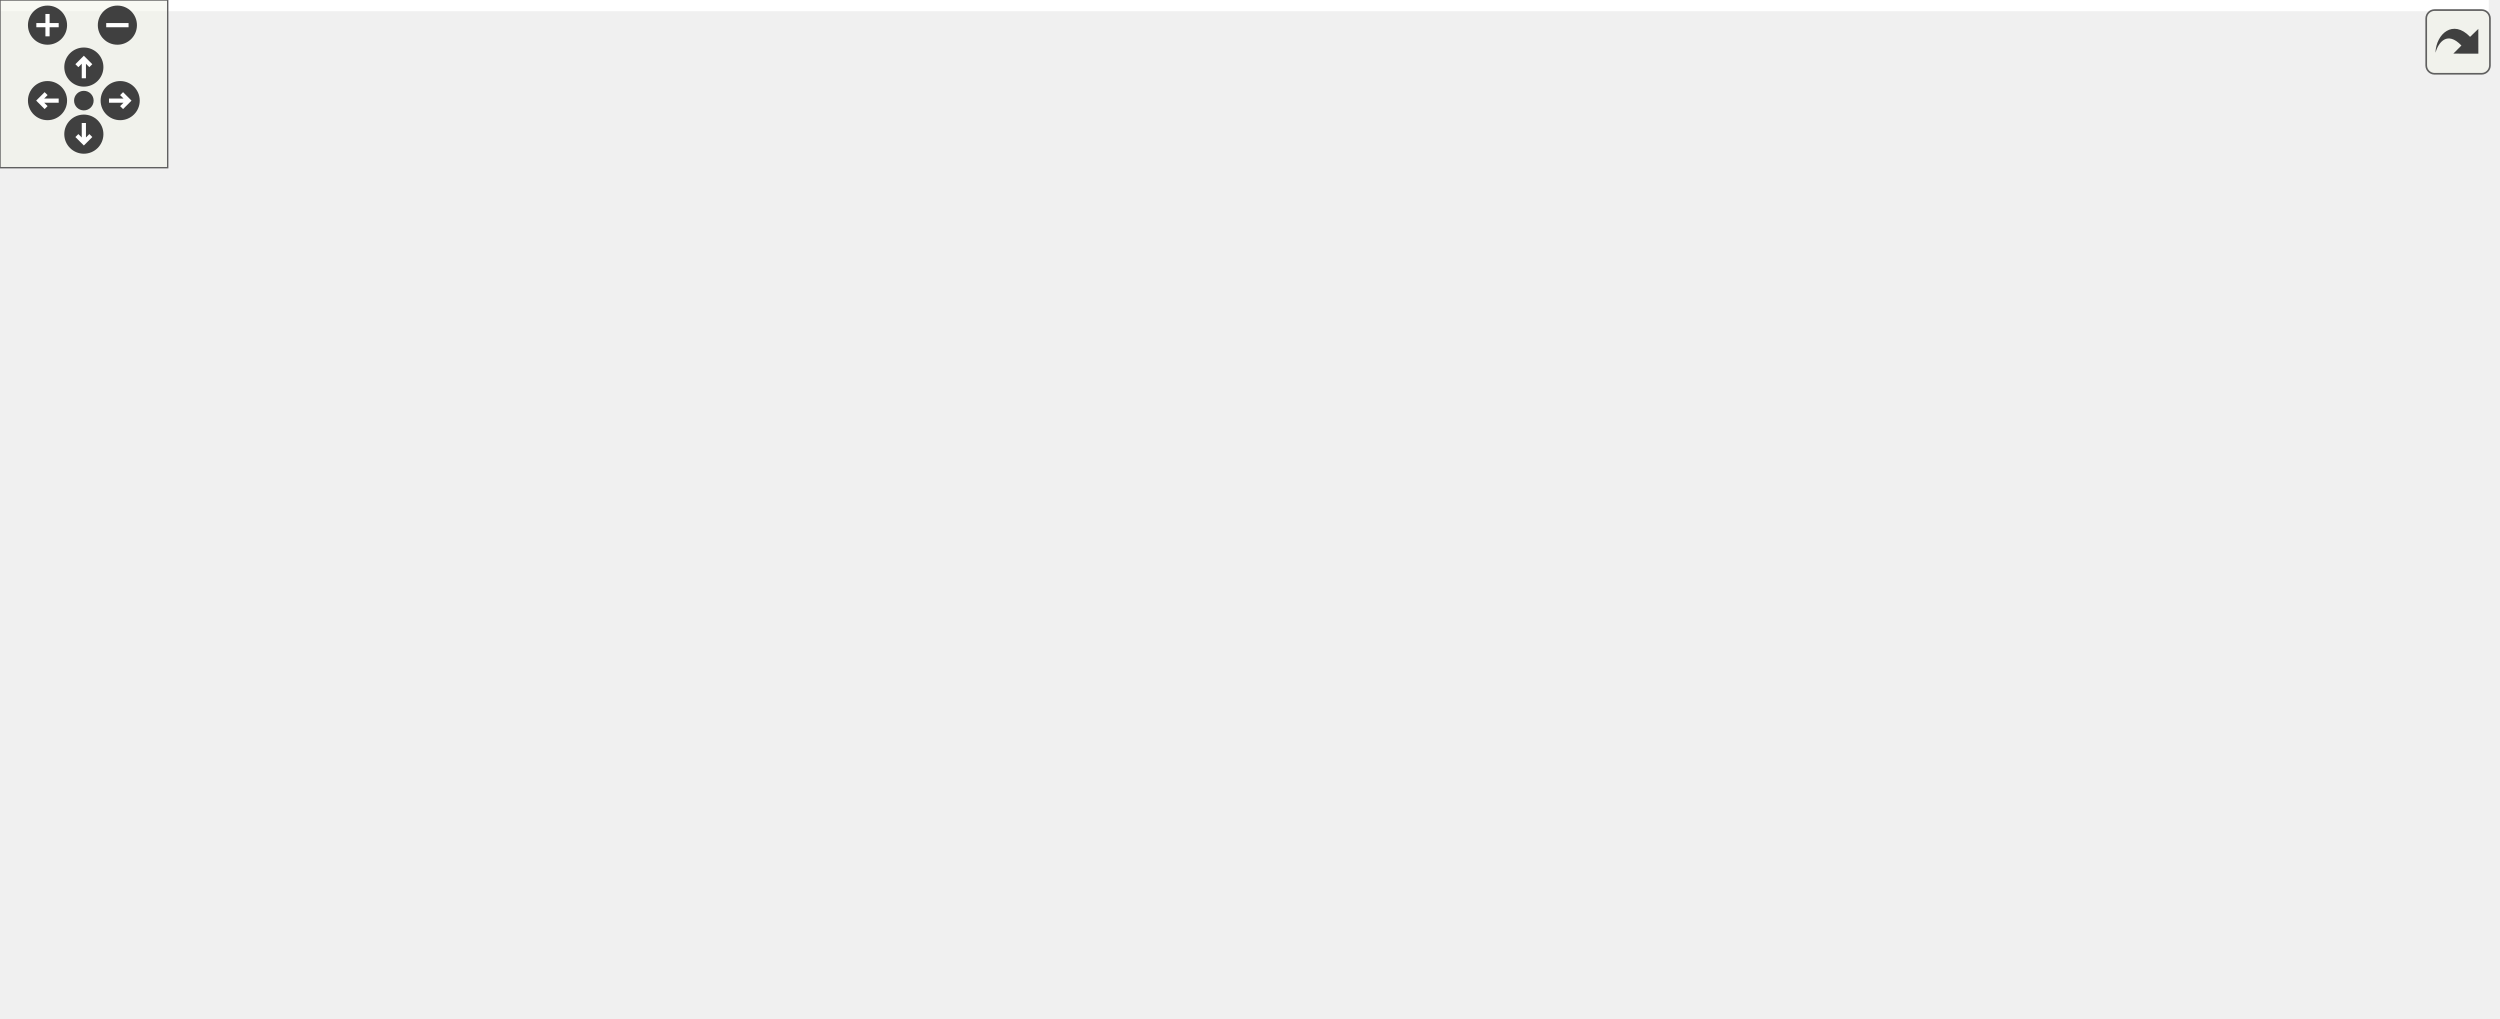
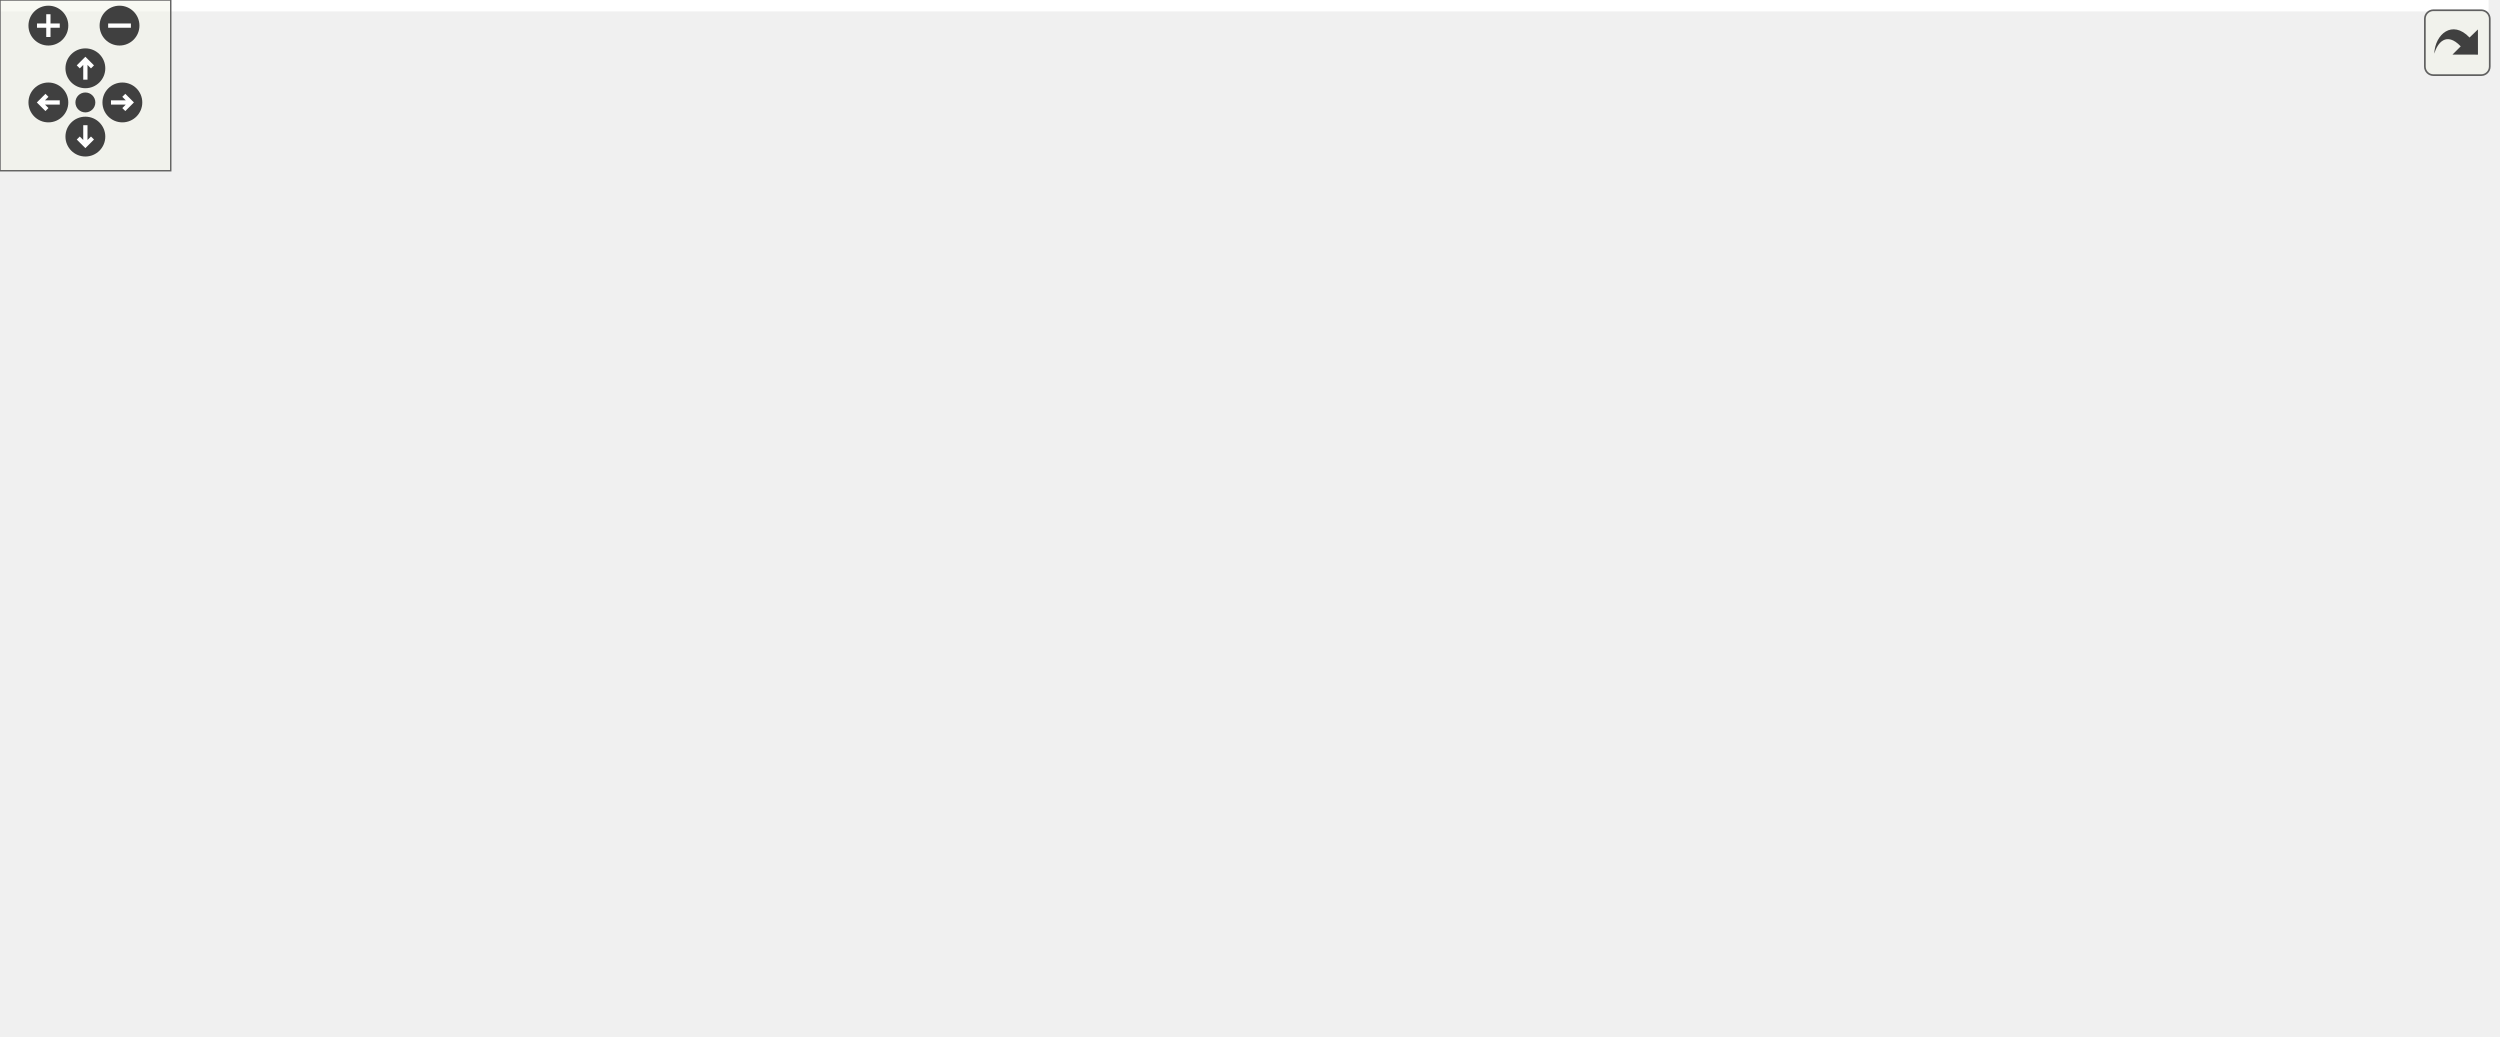
<svg xmlns="http://www.w3.org/2000/svg" xmlns:xlink="http://www.w3.org/1999/xlink" id="main" version="1.1" xml:space="preserve">
  <style type="text/css">
.edge:hover path { stroke: red; }
.edge:hover polygon { stroke: red; fill: red; }
</style>
  <defs>
    <circle id="rim" cx="0" cy="0" r="7" />
    <circle id="rim2" cx="0" cy="0" r="3.5" />
    <g id="zoomPlus">
      <use xlink:href="#rim" fill="#404040">
        <set attributeName="fill" to="#808080" begin="zoomplus.mouseover" end="zoomplus.mouseout" />
      </use>
      <path d="M-4,0h8M0,-4v8" fill="none" stroke="white" stroke-width="1.5" pointer-events="none" />
    </g>
    <g id="zoomMin">
      <use xlink:href="#rim" fill="#404040">
        <set attributeName="fill" to="#808080" begin="zoomminus.mouseover" end="zoomminus.mouseout" />
      </use>
      <path d="M-4,0h8" fill="none" stroke="white" stroke-width="1.5" pointer-events="none" />
    </g>
    <g id="dirArrow">
      <path fill="none" stroke="white" stroke-width="1.5" d="M0,-3.0v7 M-2.5,-0.5L0,-3.0L2.5,-0.5" />
    </g>
    <g id="resetDef">
      <use xlink:href="#rim2" fill="#404040">
        <set attributeName="fill" to="#808080" begin="reset.mouseover" end="reset.mouseout" />
      </use>
    </g>
  </defs>
  <svg id="graph" class="graph">
    <g id="viewport">
-       <polygon fill="white" stroke="none" points="-4,4 -4,-304 890.5,-304 890.5,4 -4,4" />
+       <polygon fill="white" stroke="none" points="-4,4 -4,-304 874.5,-304 874.5,4 -4,4" />
      <g id="node1" class="node">
-         <polygon fill="#bfbfbf" stroke="black" points="514,-280.5 514,-299.5 582,-299.5 582,-280.5 514,-280.5" />
-         <text text-anchor="middle" x="548" y="-287.5" font-family="Helvetica,sans-Serif" font-size="10.00">src/scape.h</text>
+         <polygon fill="#bfbfbf" stroke="black" points="453,-280.5 453,-299.5 521,-299.5 521,-280.5 453,-280.5" />
+         <text text-anchor="middle" x="487" y="-287.5" font-family="Helvetica,sans-Serif" font-size="10.00">src/scape.h</text>
      </g>
      <g id="node2" class="node">
        <g id="a_node2">
          <a xlink:href="receptor_8h.html" target="_top" xlink:title="receptor implementation header file ">
-             <polygon fill="white" stroke="black" points="476.5,-224.5 476.5,-243.5 553.5,-243.5 553.5,-224.5 476.5,-224.5" />
-             <text text-anchor="middle" x="515" y="-231.5" font-family="Helvetica,sans-Serif" font-size="10.00">src/receptor.h</text>
+             <polygon fill="white" stroke="black" points="415.5,-224.5 415.5,-243.5 492.5,-243.5 492.5,-224.5 415.5,-224.5" />
+             <text text-anchor="middle" x="454" y="-231.5" font-family="Helvetica,sans-Serif" font-size="10.00">src/receptor.h</text>
          </a>
        </g>
      </g>
      <g id="edge1" class="edge">
-         <path fill="none" stroke="midnightblue" d="M537.168,-271.275C531.528,-262.045 524.882,-251.17 520.348,-243.751" />
-         <polygon fill="midnightblue" stroke="midnightblue" points="534.35,-273.375 542.551,-280.083 540.323,-269.725 534.35,-273.375" />
-       </g>
-       <g id="node11" class="node">
-         <g id="a_node11">
+         <path fill="none" stroke="midnightblue" d="M476.168,-271.275C470.528,-262.045 463.882,-251.17 459.348,-243.751" />
+         <polygon fill="midnightblue" stroke="midnightblue" points="473.35,-273.375 481.551,-280.083 479.323,-269.725 473.35,-273.375" />
+       </g>
+       <g id="node12" class="node">
+         <g id="a_node12">
          <a xlink:href="tree_8c.html" target="_top" xlink:title="semantic tree pointer implementation ">
-             <polygon fill="white" stroke="black" points="0,-168.5 0,-187.5 58,-187.5 58,-168.5 0,-168.5" />
-             <text text-anchor="middle" x="29" y="-175.5" font-family="Helvetica,sans-Serif" font-size="10.00">src/tree.c</text>
+             <polygon fill="white" stroke="black" points="70,-168.5 70,-187.5 128,-187.5 128,-168.5 70,-168.5" />
+             <text text-anchor="middle" x="99" y="-175.5" font-family="Helvetica,sans-Serif" font-size="10.00">src/tree.c</text>
+           </a>
+         </g>
+       </g>
+       <g id="edge31" class="edge">
+         <path fill="none" stroke="midnightblue" d="M446.9,-277.631C368.497,-255.404 196.581,-206.665 128.044,-187.234" />
+         <polygon fill="midnightblue" stroke="midnightblue" points="446.302,-281.1 456.877,-280.46 448.211,-274.365 446.302,-281.1" />
+       </g>
+       <g id="node18" class="node">
+         <g id="a_node18">
+           <a xlink:href="scape__spec_8h.html" target="_top" xlink:title="spec/scape_spec.h">
+             <polygon fill="white" stroke="black" points="769.5,-168.5 769.5,-187.5 870.5,-187.5 870.5,-168.5 769.5,-168.5" />
+             <text text-anchor="middle" x="820" y="-175.5" font-family="Helvetica,sans-Serif" font-size="10.00">spec/scape_spec.h</text>
+           </a>
+         </g>
+       </g>
+       <g id="edge32" class="edge">
+         <path fill="none" stroke="midnightblue" d="M496.538,-271.179C505.623,-256.056 520.754,-235.098 540,-224 544.952,-221.145 690.131,-198.742 769.436,-186.661" />
+         <polygon fill="midnightblue" stroke="midnightblue" points="493.359,-269.689 491.458,-280.112 499.444,-273.149 493.359,-269.689" />
+       </g>
+       <g id="node20" class="node">
+         <g id="a_node20">
+           <a xlink:href="scape_8c.html" target="_top" xlink:title="implementation of scapes ">
+             <polygon fill="white" stroke="black" points="549,-224.5 549,-243.5 617,-243.5 617,-224.5 549,-224.5" />
+             <text text-anchor="middle" x="583" y="-231.5" font-family="Helvetica,sans-Serif" font-size="10.00">src/scape.c</text>
          </a>
        </g>
      </g>
      <g id="edge30" class="edge">
-         <path fill="none" stroke="midnightblue" d="M504.16,-279.708C400.979,-257.839 144.982,-203.582 58.262,-185.202" />
-         <polygon fill="midnightblue" stroke="midnightblue" points="503.439,-283.133 513.947,-281.783 504.89,-276.285 503.439,-283.133" />
-       </g>
-       <g id="node17" class="node">
-         <g id="a_node17">
-           <a xlink:href="scape__spec_8h.html" target="_top" xlink:title="spec/scape_spec.h">
-             <polygon fill="white" stroke="black" points="785.5,-168.5 785.5,-187.5 886.5,-187.5 886.5,-168.5 785.5,-168.5" />
-             <text text-anchor="middle" x="836" y="-175.5" font-family="Helvetica,sans-Serif" font-size="10.00">spec/scape_spec.h</text>
-           </a>
-         </g>
-       </g>
-       <g id="edge31" class="edge">
-         <path fill="none" stroke="midnightblue" d="M557.62,-271.319C566.758,-256.287 581.922,-235.384 601,-224 616.629,-214.675 720.989,-197.028 785.271,-186.824" />
-         <polygon fill="midnightblue" stroke="midnightblue" points="554.468,-269.779 552.504,-280.191 560.532,-273.276 554.468,-269.779" />
-       </g>
-       <g id="node19" class="node">
-         <g id="a_node19">
-           <a xlink:href="scape_8c.html" target="_top" xlink:title="implementation of scapes ">
-             <polygon fill="white" stroke="black" points="610,-224.5 610,-243.5 678,-243.5 678,-224.5 610,-224.5" />
-             <text text-anchor="middle" x="644" y="-231.5" font-family="Helvetica,sans-Serif" font-size="10.00">src/scape.c</text>
-           </a>
-         </g>
-       </g>
-       <g id="edge29" class="edge">
-         <path fill="none" stroke="midnightblue" d="M572.574,-275.177C590.239,-265.241 613.513,-252.149 628.614,-243.655" />
-         <polygon fill="midnightblue" stroke="midnightblue" points="570.424,-272.371 563.424,-280.324 573.856,-278.472 570.424,-272.371" />
+         <path fill="none" stroke="midnightblue" d="M511.574,-275.177C529.239,-265.241 552.513,-252.149 567.614,-243.655" />
+         <polygon fill="midnightblue" stroke="midnightblue" points="509.424,-272.371 502.424,-280.324 512.856,-278.472 509.424,-272.371" />
      </g>
      <g id="node3" class="node">
        <g id="a_node3">
          <a xlink:href="vmhost_8h.html" target="_top" xlink:title="vmhost implementation header file ">
-             <polygon fill="white" stroke="black" points="240,-168.5 240,-187.5 314,-187.5 314,-168.5 240,-168.5" />
-             <text text-anchor="middle" x="277" y="-175.5" font-family="Helvetica,sans-Serif" font-size="10.00">src/vmhost.h</text>
+             <polygon fill="white" stroke="black" points="520,-168.5 520,-187.5 594,-187.5 594,-168.5 520,-168.5" />
+             <text text-anchor="middle" x="557" y="-175.5" font-family="Helvetica,sans-Serif" font-size="10.00">src/vmhost.h</text>
          </a>
        </g>
      </g>
      <g id="edge2" class="edge">
-         <path fill="none" stroke="midnightblue" d="M467.446,-222.21C422.332,-211.974 355.464,-196.803 314.144,-187.428" />
-         <polygon fill="midnightblue" stroke="midnightblue" points="466.762,-225.644 477.288,-224.444 468.311,-218.818 466.762,-225.644" />
+         <path fill="none" stroke="midnightblue" d="M479.579,-219.59C498.623,-209.605 524.064,-196.267 540.492,-187.655" />
+         <polygon fill="midnightblue" stroke="midnightblue" points="477.78,-216.581 470.549,-224.324 481.031,-222.78 477.78,-216.581" />
      </g>
      <g id="node10" class="node">
        <g id="a_node10">
+           <a xlink:href="process_8c.html" target="_top" xlink:title="implementation of ceptr processing: instructions and run tree reduction ">
+             <polygon fill="white" stroke="black" points="675,-168.5 675,-187.5 751,-187.5 751,-168.5 675,-168.5" />
+             <text text-anchor="middle" x="713" y="-175.5" font-family="Helvetica,sans-Serif" font-size="10.00">src/process.c</text>
+           </a>
+         </g>
+       </g>
+       <g id="edge10" class="edge">
+         <path fill="none" stroke="midnightblue" d="M502.688,-222.849C552.577,-212.447 629.121,-196.488 674.805,-186.963" />
+         <polygon fill="midnightblue" stroke="midnightblue" points="501.85,-219.448 492.775,-224.916 503.279,-226.301 501.85,-219.448" />
+       </g>
+       <g id="node11" class="node">
+         <g id="a_node11">
          <a xlink:href="receptor_8c.html" target="_top" xlink:title="receptor implementation ">
-             <polygon fill="white" stroke="black" points="584.5,-168.5 584.5,-187.5 661.5,-187.5 661.5,-168.5 584.5,-168.5" />
-             <text text-anchor="middle" x="623" y="-175.5" font-family="Helvetica,sans-Serif" font-size="10.00">src/receptor.c</text>
-           </a>
-         </g>
-       </g>
-       <g id="edge10" class="edge">
-         <path fill="none" stroke="midnightblue" d="M541.548,-219.726C561.546,-209.727 588.387,-196.307 605.691,-187.655" />
-         <polygon fill="midnightblue" stroke="midnightblue" points="539.731,-216.721 532.352,-224.324 542.862,-222.982 539.731,-216.721" />
+             <polygon fill="white" stroke="black" points="146.5,-168.5 146.5,-187.5 223.5,-187.5 223.5,-168.5 146.5,-168.5" />
+             <text text-anchor="middle" x="185" y="-175.5" font-family="Helvetica,sans-Serif" font-size="10.00">src/receptor.c</text>
+           </a>
+         </g>
      </g>
      <g id="edge11" class="edge">
-         <path fill="none" stroke="midnightblue" d="M466.308,-229.736C384.515,-223.877 214.491,-210.086 72,-188 67.478,-187.299 62.713,-186.432 58.069,-185.516" />
-         <polygon fill="midnightblue" stroke="midnightblue" points="466.087,-233.229 476.31,-230.444 466.582,-226.246 466.087,-233.229" />
-       </g>
-       <g id="node12" class="node">
-         <g id="a_node12">
-           <a xlink:href="tree__spec_8h.html" target="_top" xlink:title="spec/tree_spec.h">
-             <polygon fill="white" stroke="black" points="402,-112.5 402,-131.5 494,-131.5 494,-112.5 402,-112.5" />
-             <text text-anchor="middle" x="448" y="-119.5" font-family="Helvetica,sans-Serif" font-size="10.00">spec/tree_spec.h</text>
-           </a>
-         </g>
+         <path fill="none" stroke="midnightblue" d="M405.467,-223.257C353.443,-212.814 271.882,-196.441 223.906,-186.81" />
+         <polygon fill="midnightblue" stroke="midnightblue" points="404.966,-226.726 415.459,-225.263 406.343,-219.863 404.966,-226.726" />
      </g>
      <g id="edge12" class="edge">
-         <path fill="none" stroke="midnightblue" d="M466.544,-224.334C445.766,-217.958 423.448,-206.95 411,-188 398.167,-168.465 421.673,-144.266 436.76,-131.62" />
-         <polygon fill="midnightblue" stroke="midnightblue" points="465.683,-227.728 476.255,-227.028 467.555,-220.982 465.683,-227.728" />
+         <path fill="none" stroke="midnightblue" d="M405.305,-227.492C342.88,-220.11 231.424,-205.845 137,-188 134.202,-187.471 131.299,-186.874 128.402,-186.244" />
+         <polygon fill="midnightblue" stroke="midnightblue" points="404.923,-230.971 415.263,-228.66 405.739,-224.019 404.923,-230.971" />
      </g>
      <g id="node13" class="node">
        <g id="a_node13">
-           <a xlink:href="http__example_8h.html" target="_top" xlink:title="spec/http_example.h">
-             <polygon fill="white" stroke="black" points="420.5,-168.5 420.5,-187.5 527.5,-187.5 527.5,-168.5 420.5,-168.5" />
-             <text text-anchor="middle" x="474" y="-175.5" font-family="Helvetica,sans-Serif" font-size="10.00">spec/http_example.h</text>
-           </a>
-         </g>
-       </g>
-       <g id="edge14" class="edge">
-         <path fill="none" stroke="midnightblue" d="M501.983,-215.855C494.883,-206.505 486.396,-195.327 480.644,-187.751" />
-         <polygon fill="midnightblue" stroke="midnightblue" points="499.395,-218.235 508.23,-224.083 504.97,-214.002 499.395,-218.235" />
+           <a xlink:href="tree__spec_8h.html" target="_top" xlink:title="spec/tree_spec.h">
+             <polygon fill="white" stroke="black" points="0,-112.5 0,-131.5 92,-131.5 92,-112.5 0,-112.5" />
+             <text text-anchor="middle" x="46" y="-119.5" font-family="Helvetica,sans-Serif" font-size="10.00">spec/tree_spec.h</text>
+           </a>
+         </g>
+       </g>
+       <g id="edge13" class="edge">
+         <path fill="none" stroke="midnightblue" d="M405.198,-225.425C366.513,-218.454 311.572,-206.378 266,-188 249.741,-181.443 248.251,-174.577 232,-168 206.131,-157.531 134.111,-141.422 87.655,-131.585" />
+         <polygon fill="midnightblue" stroke="midnightblue" points="404.707,-228.892 415.161,-227.172 405.916,-221.998 404.707,-228.892" />
      </g>
      <g id="node14" class="node">
        <g id="a_node14">
-           <a xlink:href="mtree__spec_8h.html" target="_top" xlink:title="spec/mtree_spec.h">
-             <polygon fill="white" stroke="black" points="512,-112.5 512,-131.5 612,-131.5 612,-112.5 512,-112.5" />
-             <text text-anchor="middle" x="562" y="-119.5" font-family="Helvetica,sans-Serif" font-size="10.00">spec/mtree_spec.h</text>
-           </a>
-         </g>
-       </g>
-       <g id="edge21" class="edge">
-         <path fill="none" stroke="midnightblue" d="M523.492,-215.401C527.409,-207.133 532.055,-197.112 536,-188 544.595,-168.147 553.808,-144.477 558.624,-131.896" />
-         <polygon fill="midnightblue" stroke="midnightblue" points="520.327,-213.907 519.17,-224.438 526.642,-216.927 520.327,-213.907" />
+           <a xlink:href="http__example_8h.html" target="_top" xlink:title="spec/http_example.h">
+             <polygon fill="white" stroke="black" points="318.5,-168.5 318.5,-187.5 425.5,-187.5 425.5,-168.5 318.5,-168.5" />
+             <text text-anchor="middle" x="372" y="-175.5" font-family="Helvetica,sans-Serif" font-size="10.00">spec/http_example.h</text>
+           </a>
+         </g>
+       </g>
+       <g id="edge15" class="edge">
+         <path fill="none" stroke="midnightblue" d="M432.167,-218.622C417.187,-208.757 397.803,-195.992 385.142,-187.655" />
+         <polygon fill="midnightblue" stroke="midnightblue" points="430.549,-221.747 440.825,-224.324 434.399,-215.901 430.549,-221.747" />
      </g>
      <g id="node15" class="node">
        <g id="a_node15">
-           <a xlink:href="receptor__spec_8h.html" target="_top" xlink:title="spec/receptor_spec.h">
-             <polygon fill="white" stroke="black" points="630,-112.5 630,-131.5 740,-131.5 740,-112.5 630,-112.5" />
-             <text text-anchor="middle" x="685" y="-119.5" font-family="Helvetica,sans-Serif" font-size="10.00">spec/receptor_spec.h</text>
-           </a>
-         </g>
-       </g>
-       <g id="edge24" class="edge">
-         <path fill="none" stroke="midnightblue" d="M563.631,-224.596C603.733,-216.684 656.326,-203.718 671,-188 685.494,-172.474 686.386,-145.688 685.74,-131.848" />
-         <polygon fill="midnightblue" stroke="midnightblue" points="562.896,-221.173 553.736,-226.497 564.216,-228.048 562.896,-221.173" />
+           <a xlink:href="mtree__spec_8h.html" target="_top" xlink:title="spec/mtree_spec.h">
+             <polygon fill="white" stroke="black" points="110,-112.5 110,-131.5 210,-131.5 210,-112.5 110,-112.5" />
+             <text text-anchor="middle" x="160" y="-119.5" font-family="Helvetica,sans-Serif" font-size="10.00">spec/mtree_spec.h</text>
+           </a>
+         </g>
+       </g>
+       <g id="edge22" class="edge">
+         <path fill="none" stroke="midnightblue" d="M412.306,-221.673C383.051,-213.336 343.207,-201.195 309,-188 289.335,-180.415 285.259,-176.564 266,-168 236.589,-154.922 202.246,-140.495 180.807,-131.589" />
+         <polygon fill="midnightblue" stroke="midnightblue" points="411.611,-225.114 422.185,-224.459 413.511,-218.377 411.611,-225.114" />
      </g>
      <g id="node16" class="node">
        <g id="a_node16">
+           <a xlink:href="receptor__spec_8h.html" target="_top" xlink:title="spec/receptor_spec.h">
+             <polygon fill="white" stroke="black" points="228,-112.5 228,-131.5 338,-131.5 338,-112.5 228,-112.5" />
+             <text text-anchor="middle" x="283" y="-119.5" font-family="Helvetica,sans-Serif" font-size="10.00">spec/receptor_spec.h</text>
+           </a>
+         </g>
+       </g>
+       <g id="edge25" class="edge">
+         <path fill="none" stroke="midnightblue" d="M452.846,-213.79C450.973,-199.354 446.175,-180.067 434,-168 418.943,-153.076 366.764,-139.727 327.935,-131.517" />
+         <polygon fill="midnightblue" stroke="midnightblue" points="449.393,-214.464 453.805,-224.097 456.363,-213.815 449.393,-214.464" />
+       </g>
+       <g id="node17" class="node">
+         <g id="a_node17">
          <a xlink:href="semtrex__spec_8h.html" target="_top" xlink:title="spec/semtrex_spec.h">
-             <polygon fill="white" stroke="black" points="31,-56.5 31,-75.5 141,-75.5 141,-56.5 31,-56.5" />
-             <text text-anchor="middle" x="86" y="-63.5" font-family="Helvetica,sans-Serif" font-size="10.00">spec/semtrex_spec.h</text>
-           </a>
-         </g>
-       </g>
-       <g id="edge22" class="edge">
-         <path fill="none" stroke="midnightblue" d="M465.946,-229.143C408.645,-223.745 311.44,-211.802 231,-188 172.237,-170.612 145.338,-178.133 105,-132 90.76,-115.715 87.175,-89.26 86.284,-75.668" />
-         <polygon fill="midnightblue" stroke="midnightblue" points="465.891,-232.652 476.168,-230.076 466.528,-225.681 465.891,-232.652" />
-       </g>
-       <g id="edge25" class="edge">
-         <path fill="none" stroke="midnightblue" d="M564.07,-224.664C565.394,-224.44 566.706,-224.219 568,-224 643.596,-211.235 731.205,-196.544 785.116,-187.515" />
-         <polygon fill="midnightblue" stroke="midnightblue" points="563.061,-221.285 553.786,-226.405 564.23,-228.187 563.061,-221.285" />
-       </g>
-       <g id="node18" class="node">
-         <g id="a_node18">
+             <polygon fill="white" stroke="black" points="372,-56.5 372,-75.5 482,-75.5 482,-56.5 372,-56.5" />
+             <text text-anchor="middle" x="427" y="-63.5" font-family="Helvetica,sans-Serif" font-size="10.00">spec/semtrex_spec.h</text>
+           </a>
+         </g>
+       </g>
+       <g id="edge23" class="edge">
+         <path fill="none" stroke="midnightblue" d="M462.372,-215.037C472.439,-190.755 486.301,-146.526 472,-112 465.573,-96.485 450.914,-83.529 440.064,-75.564" />
+         <polygon fill="midnightblue" stroke="midnightblue" points="459.072,-213.847 458.256,-224.41 465.482,-216.662 459.072,-213.847" />
+       </g>
+       <g id="edge26" class="edge">
+         <path fill="none" stroke="midnightblue" d="M503.063,-224.621C504.389,-224.41 505.703,-224.202 507,-224 619.219,-206.491 647.617,-204.424 760,-188 763.023,-187.558 766.13,-187.101 769.265,-186.638" />
+         <polygon fill="midnightblue" stroke="midnightblue" points="502.077,-221.235 492.768,-226.293 503.2,-228.144 502.077,-221.235" />
+       </g>
+       <g id="node19" class="node">
+         <g id="a_node19">
          <a xlink:href="profile__example_8h.html" target="_top" xlink:title="spec/profile_example.h">
-             <polygon fill="white" stroke="black" points="650.5,-56.5 650.5,-75.5 767.5,-75.5 767.5,-56.5 650.5,-56.5" />
-             <text text-anchor="middle" x="709" y="-63.5" font-family="Helvetica,sans-Serif" font-size="10.00">spec/profile_example.h</text>
-           </a>
-         </g>
-       </g>
-       <g id="edge27" class="edge">
-         <path fill="none" stroke="midnightblue" d="M563.785,-223.328C607.681,-214.11 668.483,-199.909 690,-188 721.632,-170.493 734.73,-165.218 749,-132 758.205,-110.573 735.847,-87.885 720.974,-75.798" />
-         <polygon fill="midnightblue" stroke="midnightblue" points="562.941,-219.929 553.861,-225.388 564.364,-226.783 562.941,-219.929" />
+             <polygon fill="white" stroke="black" points="674.5,-56.5 674.5,-75.5 791.5,-75.5 791.5,-56.5 674.5,-56.5" />
+             <text text-anchor="middle" x="733" y="-63.5" font-family="Helvetica,sans-Serif" font-size="10.00">spec/profile_example.h</text>
+           </a>
+         </g>
+       </g>
+       <g id="edge28" class="edge">
+         <path fill="none" stroke="midnightblue" d="M502.433,-223.322C532.496,-216.134 571.304,-204.664 603,-188 638.265,-169.46 643.85,-159.159 673,-132 693.225,-113.156 714.672,-88.676 725.623,-75.802" />
+         <polygon fill="midnightblue" stroke="midnightblue" points="501.55,-219.934 492.596,-225.597 503.127,-226.754 501.55,-219.934" />
      </g>
      <g id="node4" class="node">
        <g id="a_node4">
          <a xlink:href="de_8h.html" target="_top" xlink:title="header file for data engine ">
-             <polygon fill="white" stroke="black" points="114,-112.5 114,-131.5 166,-131.5 166,-112.5 114,-112.5" />
-             <text text-anchor="middle" x="140" y="-119.5" font-family="Helvetica,sans-Serif" font-size="10.00">src/de.h</text>
+             <polygon fill="white" stroke="black" points="612,-112.5 612,-131.5 664,-131.5 664,-112.5 612,-112.5" />
+             <text text-anchor="middle" x="638" y="-119.5" font-family="Helvetica,sans-Serif" font-size="10.00">src/de.h</text>
          </a>
        </g>
      </g>
      <g id="edge3" class="edge">
-         <path fill="none" stroke="midnightblue" d="M245.977,-164.772C220.243,-154.629 184.314,-140.467 161.606,-131.516" />
-         <polygon fill="midnightblue" stroke="midnightblue" points="244.705,-168.033 255.292,-168.444 247.272,-161.52 244.705,-168.033" />
+         <path fill="none" stroke="midnightblue" d="M578.567,-162.622C593.364,-152.757 612.512,-139.992 625.018,-131.655" />
+         <polygon fill="midnightblue" stroke="midnightblue" points="576.393,-159.865 570.014,-168.324 580.276,-165.689 576.393,-159.865" />
      </g>
      <g id="node8" class="node">
        <g id="a_node8">
          <a xlink:href="vmhost_8c.html" target="_top" xlink:title="virtual machine host receptor implementation ">
-             <polygon fill="white" stroke="black" points="184,-112.5 184,-131.5 258,-131.5 258,-112.5 184,-112.5" />
-             <text text-anchor="middle" x="221" y="-119.5" font-family="Helvetica,sans-Serif" font-size="10.00">src/vmhost.c</text>
+             <polygon fill="white" stroke="black" points="520,-112.5 520,-131.5 594,-131.5 594,-112.5 520,-112.5" />
+             <text text-anchor="middle" x="557" y="-119.5" font-family="Helvetica,sans-Serif" font-size="10.00">src/vmhost.c</text>
          </a>
        </g>
      </g>
      <g id="edge7" class="edge">
-         <path fill="none" stroke="midnightblue" d="M260.67,-161.253C250.735,-151.673 238.412,-139.791 230.161,-131.834" />
-         <polygon fill="midnightblue" stroke="midnightblue" points="258.375,-163.902 268.003,-168.324 263.234,-158.863 258.375,-163.902" />
+         <path fill="none" stroke="midnightblue" d="M557,-157.805C557,-148.91 557,-138.78 557,-131.751" />
+         <polygon fill="midnightblue" stroke="midnightblue" points="553.5,-158.083 557,-168.083 560.5,-158.083 553.5,-158.083" />
      </g>
      <g id="node9" class="node">
        <g id="a_node9">
          <a xlink:href="vmhost__spec_8h.html" target="_top" xlink:title="spec/vmhost_spec.h">
-             <polygon fill="white" stroke="black" points="276.5,-112.5 276.5,-131.5 383.5,-131.5 383.5,-112.5 276.5,-112.5" />
-             <text text-anchor="middle" x="330" y="-119.5" font-family="Helvetica,sans-Serif" font-size="10.00">spec/vmhost_spec.h</text>
+             <polygon fill="white" stroke="black" points="356.5,-112.5 356.5,-131.5 463.5,-131.5 463.5,-112.5 356.5,-112.5" />
+             <text text-anchor="middle" x="410" y="-119.5" font-family="Helvetica,sans-Serif" font-size="10.00">spec/vmhost_spec.h</text>
          </a>
        </g>
      </g>
      <g id="edge8" class="edge">
-         <path fill="none" stroke="midnightblue" d="M292.981,-160.718C302.322,-151.2 313.746,-139.561 321.411,-131.751" />
-         <polygon fill="midnightblue" stroke="midnightblue" points="290.259,-158.494 285.752,-168.083 295.254,-163.398 290.259,-158.494" />
+         <path fill="none" stroke="midnightblue" d="M524.077,-164.906C496.44,-154.754 457.656,-140.506 433.184,-131.516" />
+         <polygon fill="midnightblue" stroke="midnightblue" points="523.114,-168.281 533.707,-168.444 525.528,-161.71 523.114,-168.281" />
      </g>
      <g id="node5" class="node">
        <g id="a_node5">
          <a xlink:href="de_8c.html" target="_top" xlink:title="implementation file for data engine ">
-             <polygon fill="white" stroke="black" points="263,-56.5 263,-75.5 315,-75.5 315,-56.5 263,-56.5" />
-             <text text-anchor="middle" x="289" y="-63.5" font-family="Helvetica,sans-Serif" font-size="10.00">src/de.c</text>
+             <polygon fill="white" stroke="black" points="604,-56.5 604,-75.5 656,-75.5 656,-56.5 604,-56.5" />
+             <text text-anchor="middle" x="630" y="-63.5" font-family="Helvetica,sans-Serif" font-size="10.00">src/de.c</text>
          </a>
        </g>
      </g>
      <g id="edge4" class="edge">
-         <path fill="none" stroke="midnightblue" d="M173.371,-108.906C201.384,-98.754 240.696,-84.506 265.501,-75.516" />
-         <polygon fill="midnightblue" stroke="midnightblue" points="171.819,-105.746 163.609,-112.444 174.204,-112.327 171.819,-105.746" />
+         <path fill="none" stroke="midnightblue" d="M635.2,-102.101C633.872,-93.136 632.349,-82.858 631.296,-75.751" />
+         <polygon fill="midnightblue" stroke="midnightblue" points="631.751,-102.704 636.679,-112.083 638.676,-101.678 631.751,-102.704" />
      </g>
      <g id="node6" class="node">
        <g id="a_node6">
          <a xlink:href="de__spec_8h.html" target="_top" xlink:title="spec/de_spec.h">
-             <polygon fill="white" stroke="black" points="159,-56.5 159,-75.5 245,-75.5 245,-56.5 159,-56.5" />
-             <text text-anchor="middle" x="202" y="-63.5" font-family="Helvetica,sans-Serif" font-size="10.00">spec/de_spec.h</text>
+             <polygon fill="white" stroke="black" points="500,-56.5 500,-75.5 586,-75.5 586,-56.5 500,-56.5" />
+             <text text-anchor="middle" x="543" y="-63.5" font-family="Helvetica,sans-Serif" font-size="10.00">spec/de_spec.h</text>
          </a>
        </g>
      </g>
      <g id="edge5" class="edge">
-         <path fill="none" stroke="midnightblue" d="M157.754,-105.537C168.808,-95.909 182.631,-83.869 191.857,-75.834" />
-         <polygon fill="midnightblue" stroke="midnightblue" points="155.203,-103.117 149.961,-112.324 159.801,-108.395 155.203,-103.117" />
+         <path fill="none" stroke="midnightblue" d="M613.682,-107.177C596.201,-97.241 573.17,-84.149 558.226,-75.654" />
+         <polygon fill="midnightblue" stroke="midnightblue" points="612.313,-110.425 622.737,-112.324 615.773,-104.339 612.313,-110.425" />
      </g>
      <g id="node7" class="node">
        <g id="a_node7">
          <a xlink:href="ceptr__specs_8c.html" target="_top" xlink:title="implements a main() entry point for running all the tests ">
-             <polygon fill="white" stroke="black" points="444,-0.5 444,-19.5 546,-19.5 546,-0.5 444,-0.5" />
-             <text text-anchor="middle" x="495" y="-7.5" font-family="Helvetica,sans-Serif" font-size="10.00">spec/ceptr_specs.c</text>
+             <polygon fill="white" stroke="black" points="334,-0.5 334,-19.5 436,-19.5 436,-0.5 334,-0.5" />
+             <text text-anchor="middle" x="385" y="-7.5" font-family="Helvetica,sans-Serif" font-size="10.00">spec/ceptr_specs.c</text>
          </a>
        </g>
      </g>
      <g id="edge6" class="edge">
-         <path fill="none" stroke="midnightblue" d="M255.186,-55.198C310.463,-45.01 396.1,-29.227 448.684,-19.536" />
-         <polygon fill="midnightblue" stroke="midnightblue" points="254.433,-51.778 245.233,-57.032 255.702,-58.662 254.433,-51.778" />
+         <path fill="none" stroke="midnightblue" d="M508.392,-53.172C478.641,-43.004 436.453,-28.585 409.918,-19.516" />
+         <polygon fill="midnightblue" stroke="midnightblue" points="507.37,-56.521 517.964,-56.444 509.634,-49.898 507.37,-56.521" />
      </g>
      <g id="edge9" class="edge">
-         <path fill="none" stroke="midnightblue" d="M351.429,-106.714C386.198,-83.535 453.855,-38.43 482.113,-19.591" />
-         <polygon fill="midnightblue" stroke="midnightblue" points="349.326,-103.909 342.947,-112.368 353.209,-109.734 349.326,-103.909" />
-       </g>
-       <g id="edge13" class="edge">
-         <path fill="none" stroke="midnightblue" d="M455.692,-102.998C465.947,-78.997 483.691,-37.468 491.329,-19.591" />
-         <polygon fill="midnightblue" stroke="midnightblue" points="452.399,-101.798 451.688,-112.368 458.836,-104.548 452.399,-101.798" />
+         <path fill="none" stroke="midnightblue" d="M387.826,-106.161C378.281,-98.424 368.147,-88.053 363,-76 354.579,-56.278 368.876,-32.155 378.108,-19.57" />
+         <polygon fill="midnightblue" stroke="midnightblue" points="385.828,-109.038 395.922,-112.259 390.04,-103.447 385.828,-109.038" />
+       </g>
+       <g id="edge14" class="edge">
+         <path fill="none" stroke="midnightblue" d="M82.238,-109.241C150.835,-86.983 298.179,-39.172 358.464,-19.61" />
+         <polygon fill="midnightblue" stroke="midnightblue" points="80.75,-106.044 72.319,-112.46 82.911,-112.703 80.75,-106.044" />
+       </g>
+       <g id="edge21" class="edge">
+         <path fill="none" stroke="midnightblue" d="M384.065,-159.855C390.645,-150.505 398.511,-139.327 403.842,-131.751" />
+         <polygon fill="midnightblue" stroke="midnightblue" points="381.168,-157.891 378.275,-168.083 386.892,-161.919 381.168,-157.891" />
+       </g>
+       <g id="edge16" class="edge">
+         <path fill="none" stroke="midnightblue" d="M310.456,-166.806C246.945,-156.285 149.32,-140.114 92.143,-130.643" />
+         <polygon fill="midnightblue" stroke="midnightblue" points="309.907,-170.262 320.344,-168.444 311.051,-163.356 309.907,-170.262" />
+       </g>
+       <g id="edge17" class="edge">
+         <path fill="none" stroke="midnightblue" d="M328.654,-165.959C288.613,-155.76 229.967,-140.822 193.435,-131.516" />
+         <polygon fill="midnightblue" stroke="midnightblue" points="327.853,-169.367 338.408,-168.444 329.581,-162.583 327.853,-169.367" />
+       </g>
+       <g id="edge19" class="edge">
+         <path fill="none" stroke="midnightblue" d="M348.762,-162.901C332.442,-152.999 311.135,-140.071 297.264,-131.655" />
+         <polygon fill="midnightblue" stroke="midnightblue" points="347.336,-166.129 357.701,-168.324 350.967,-160.144 347.336,-166.129" />
+       </g>
+       <g id="edge18" class="edge">
+         <path fill="none" stroke="midnightblue" d="M186.84,-107.878C233.477,-85.078 328.237,-38.751 367.427,-19.591" />
+         <polygon fill="midnightblue" stroke="midnightblue" points="185.102,-104.832 177.655,-112.368 188.176,-111.121 185.102,-104.832" />
      </g>
      <g id="edge20" class="edge">
-         <path fill="none" stroke="midnightblue" d="M441.749,-164.906C414.676,-154.754 376.683,-140.506 352.71,-131.516" />
-         <polygon fill="midnightblue" stroke="midnightblue" points="440.591,-168.209 451.183,-168.444 443.048,-161.655 440.591,-168.209" />
-       </g>
-       <g id="edge15" class="edge">
-         <path fill="none" stroke="midnightblue" d="M465.325,-158.983C460.912,-149.817 455.748,-139.092 452.213,-131.751" />
-         <polygon fill="midnightblue" stroke="midnightblue" points="462.215,-160.591 469.707,-168.083 468.522,-157.555 462.215,-160.591" />
-       </g>
-       <g id="edge16" class="edge">
-         <path fill="none" stroke="midnightblue" d="M496.977,-162.901C513.113,-152.999 534.181,-140.071 547.896,-131.655" />
-         <polygon fill="midnightblue" stroke="midnightblue" points="494.831,-160.111 488.139,-168.324 498.493,-166.077 494.831,-160.111" />
-       </g>
-       <g id="edge18" class="edge">
-         <path fill="none" stroke="midnightblue" d="M517.142,-165.959C556.994,-155.76 615.363,-140.822 651.723,-131.516" />
-         <polygon fill="midnightblue" stroke="midnightblue" points="516.254,-162.573 507.434,-168.444 517.989,-169.355 516.254,-162.573" />
-       </g>
-       <g id="edge17" class="edge">
-         <path fill="none" stroke="midnightblue" d="M551.426,-103.64C536.871,-79.744 511.219,-37.629 500.233,-19.591" />
-         <polygon fill="midnightblue" stroke="midnightblue" points="548.551,-105.649 556.743,-112.368 554.53,-102.007 548.551,-105.649" />
-       </g>
-       <g id="edge19" class="edge">
-         <path fill="none" stroke="midnightblue" d="M661.338,-107.301C621.617,-84.304 542.656,-38.591 509.84,-19.591" />
-         <polygon fill="midnightblue" stroke="midnightblue" points="659.683,-110.387 670.091,-112.368 663.19,-104.329 659.683,-110.387" />
-       </g>
-       <g id="edge23" class="edge">
-         <path fill="none" stroke="midnightblue" d="M151.119,-55.859C261.409,-40.949 378.427,-25.871 443.833,-17.512" />
-         <polygon fill="midnightblue" stroke="midnightblue" points="150.593,-52.398 141.153,-57.208 151.532,-59.335 150.593,-52.398" />
-       </g>
-       <g id="edge26" class="edge">
-         <path fill="none" stroke="midnightblue" d="M832.533,-158.438C826.418,-131.273 810.999,-81.191 777,-56 741.298,-29.547 617.336,-18.076 546.216,-13.576" />
-         <polygon fill="midnightblue" stroke="midnightblue" points="829.106,-159.149 834.554,-168.236 835.961,-157.735 829.106,-159.149" />
-       </g>
-       <g id="edge28" class="edge">
-         <path fill="none" stroke="midnightblue" d="M665.245,-53.959C624.826,-43.76 565.627,-28.822 528.75,-19.516" />
-         <polygon fill="midnightblue" stroke="midnightblue" points="664.539,-57.39 675.091,-56.444 666.251,-50.603 664.539,-57.39" />
+         <path fill="none" stroke="midnightblue" d="M297.932,-104.897C319.86,-81.249 360.011,-37.949 377.033,-19.591" />
+         <polygon fill="midnightblue" stroke="midnightblue" points="295.237,-102.656 291.004,-112.368 300.37,-107.416 295.237,-102.656" />
+       </g>
+       <g id="edge24" class="edge">
+         <path fill="none" stroke="midnightblue" d="M413.89,-48.144C406.572,-38.736 397.759,-27.405 391.806,-19.751" />
+         <polygon fill="midnightblue" stroke="midnightblue" points="411.162,-50.338 420.065,-56.083 416.688,-46.041 411.162,-50.338" />
+       </g>
+       <g id="edge27" class="edge">
+         <path fill="none" stroke="midnightblue" d="M823.107,-158.413C826.417,-131.593 827.884,-82.37 800,-56 774.002,-31.414 541.115,-17.98 436.036,-13.124" />
+         <polygon fill="midnightblue" stroke="midnightblue" points="819.63,-158.005 821.656,-168.405 826.557,-159.012 819.63,-158.005" />
+       </g>
+       <g id="edge29" class="edge">
+         <path fill="none" stroke="midnightblue" d="M667.825,-54.887C600.754,-44.479 497.643,-28.479 436.2,-18.945" />
+         <polygon fill="midnightblue" stroke="midnightblue" points="667.44,-58.369 677.858,-56.444 668.513,-51.452 667.44,-58.369" />
      </g>
    </g>
  </svg>
  <g id="navigator" transform="translate(0 0)" fill="#404254">
    <rect fill="#f2f5e9" fill-opacity="0.5" stroke="#606060" stroke-width=".5" x="0" y="0" width="60" height="60" />
    <use id="zoomplus" xlink:href="#zoomPlus" x="17" y="9" />
    <use id="zoomminus" xlink:href="#zoomMin" x="42" y="9" />
    <use id="reset" xlink:href="#resetDef" x="30" y="36" />
    <g id="arrowUp" xlink:href="#dirArrow" transform="translate(30 24)">
      <use xlink:href="#rim" fill="#404040">
        <set attributeName="fill" to="#808080" begin="arrowUp.mouseover" end="arrowUp.mouseout" />
      </use>
      <path fill="none" stroke="white" stroke-width="1.5" d="M0,-3.0v7 M-2.5,-0.5L0,-3.0L2.5,-0.5" />
    </g>
    <g id="arrowRight" xlink:href="#dirArrow" transform="rotate(90) translate(36 -43)">
      <use xlink:href="#rim" fill="#404040">
        <set attributeName="fill" to="#808080" begin="arrowRight.mouseover" end="arrowRight.mouseout" />
      </use>
      <path fill="none" stroke="white" stroke-width="1.5" d="M0,-3.0v7 M-2.5,-0.5L0,-3.0L2.5,-0.5" />
    </g>
    <g id="arrowDown" xlink:href="#dirArrow" transform="rotate(180) translate(-30 -48)">
      <use xlink:href="#rim" fill="#404040">
        <set attributeName="fill" to="#808080" begin="arrowDown.mouseover" end="arrowDown.mouseout" />
      </use>
      <path fill="none" stroke="white" stroke-width="1.5" d="M0,-3.0v7 M-2.5,-0.5L0,-3.0L2.5,-0.5" />
    </g>
    <g id="arrowLeft" xlink:href="#dirArrow" transform="rotate(270) translate(-36 17)">
      <use xlink:href="#rim" fill="#404040">
        <set attributeName="fill" to="#808080" begin="arrowLeft.mouseover" end="arrowLeft.mouseout" />
      </use>
      <path fill="none" stroke="white" stroke-width="1.5" d="M0,-3.0v7 M-2.5,-0.5L0,-3.0L2.5,-0.5" />
    </g>
  </g>
  <svg viewBox="0 0 15 15" width="100%" height="30px" preserveAspectRatio="xMaxYMin meet">
    <g id="arrow_out" transform="scale(0.3 0.3)">
      <a xlink:href="scape_8h__dep__incl_org.svg" target="_base">
        <rect id="button" ry="5" rx="5" y="6" x="6" height="38" width="38" fill="#f2f5e9" fill-opacity="0.5" stroke="#606060" stroke-width="1.0" />
        <path id="arrow" d="M 11.5,31.437 C 11.94,20.098 22.043,11.323 32.159,21.979 L 37.069,17.246 C 37.069,17.246 37.088,32 37.088,32 L 22.16,31.978 C 22.16,31.978 26.998,27.14 26.998,27.14 C 18.529,18.264 13.292,25.23 11.5,31.437 z" style="fill:#404040;" />
      </a>
    </g>
  </svg>
</svg>
